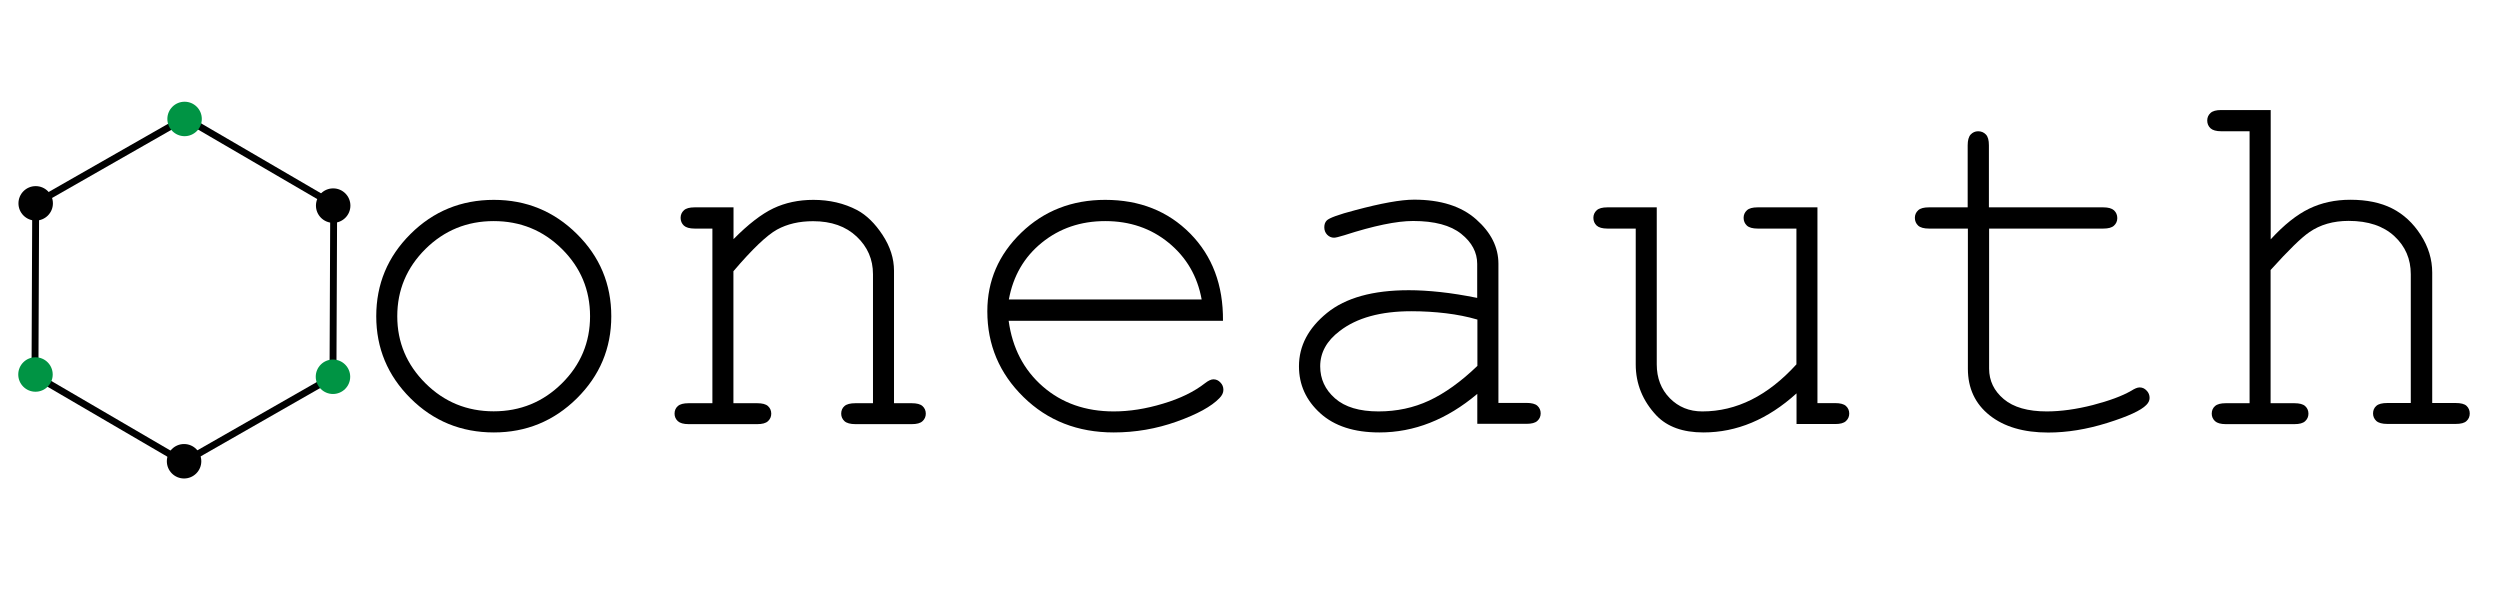
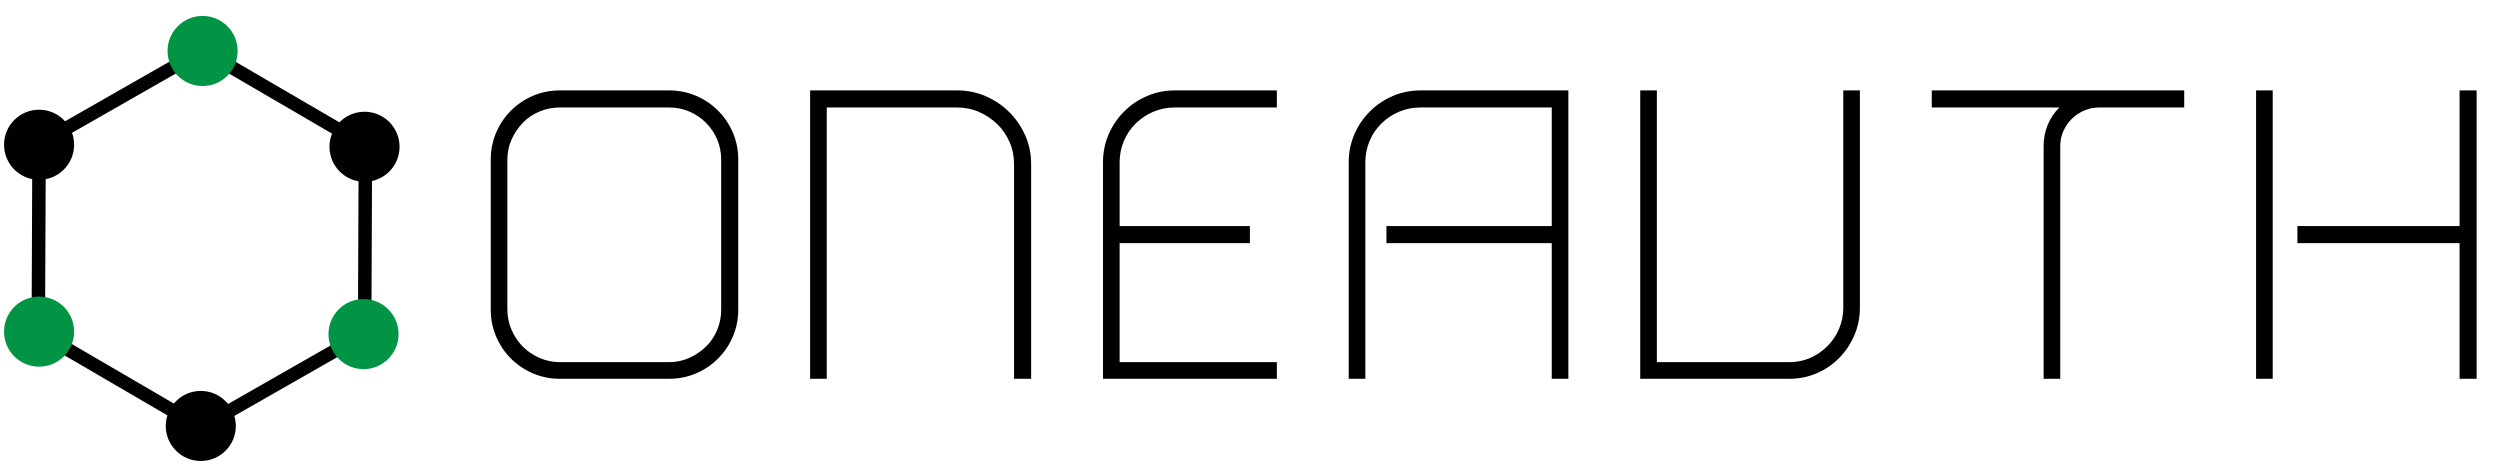
- <svg xmlns="http://www.w3.org/2000/svg" version="1.1" id="Layer_1" x="0px" y="0px" viewBox="0 0 2437.9 574.2" enable-background="new 0 0 2437.9 574.2" xml:space="preserve">
+ <svg xmlns="http://www.w3.org/2000/svg" version="1.1" id="Layer_1" x="0px" y="0px" viewBox="0 0 2226.2 416.9" enable-background="new 0 0 2226.2 416.9" xml:space="preserve">
  <g>
-     <path d="M596.1,308.4c0,31.3-11.2,57.9-33.6,80.1c-22.4,22.1-49.4,33.2-80.9,33.2c-31.9,0-59-11.1-81.3-33.3   c-22.3-22.2-33.4-48.9-33.4-80c0-31.3,11.1-58,33.4-80.2c22.3-22.2,49.4-33.3,81.3-33.3c31.6,0,58.6,11.1,80.9,33.2   C584.9,250.2,596.1,277,596.1,308.4z M575.4,308.4c0-25.7-9.2-47.6-27.5-65.7s-40.5-27.1-66.5-27.1c-26,0-48.2,9.1-66.5,27.2   c-18.3,18.2-27.5,40-27.5,65.6c0,25.4,9.2,47.2,27.5,65.4c18.3,18.2,40.5,27.3,66.5,27.3c26,0,48.2-9.1,66.5-27.2   C566.2,355.8,575.4,333.9,575.4,308.4z" />
-     <path d="M715.3,202.2v31c14.3-14.5,27.3-24.5,38.8-30c11.6-5.5,24.6-8.3,39.1-8.3c15.6,0,29.9,3.3,42.7,10   c9.1,4.9,17.4,13,24.8,24.3c7.4,11.3,11.1,22.9,11.1,34.8v129.2h17.3c4.9,0,8.4,0.9,10.5,2.8c2.1,1.9,3.2,4.4,3.2,7.4   c0,2.9-1.1,5.4-3.2,7.3c-2.1,2-5.6,2.9-10.5,2.9h-54.9c-5,0-8.6-1-10.7-2.9c-2.1-2-3.2-4.4-3.2-7.3c0-3.1,1.1-5.6,3.2-7.4   c2.1-1.9,5.7-2.8,10.7-2.8h17.1V267.4c0-14.5-5.3-26.7-15.9-36.7c-10.6-10-24.7-15-42.5-15c-13.5,0-25.2,2.7-35.2,8.2   c-9.9,5.5-24.1,19-42.5,40.6v128.7h23.2c4.9,0,8.4,0.9,10.5,2.8c2.1,1.9,3.2,4.4,3.2,7.4c0,2.9-1.1,5.4-3.2,7.3   c-2.1,2-5.6,2.9-10.5,2.9h-66.9c-4.9,0-8.4-1-10.5-2.9c-2.1-2-3.2-4.4-3.2-7.3c0-3.1,1.1-5.6,3.2-7.4c2.1-1.9,5.6-2.8,10.5-2.8   h23.2V222.9h-17.3c-4.9,0-8.4-1-10.5-2.9c-2.1-2-3.2-4.5-3.2-7.6c0-2.9,1.1-5.4,3.2-7.3c2.1-2,5.6-2.9,10.5-2.9H715.3z" />
-     <path d="M1192.6,312.8h-209c3.6,26.5,14.7,47.9,33.3,64.1c18.6,16.2,41.7,24.3,69.2,24.3c15.3,0,31.3-2.5,48.1-7.6   c16.8-5,30.4-11.7,41-20c3.1-2.4,5.8-3.7,8.1-3.7c2.6,0,4.9,1,6.8,3.1c2,2,2.9,4.4,2.9,7.2c0,2.8-1.3,5.5-3.9,8.1   c-7.8,8.1-21.7,15.7-41.6,22.8c-19.9,7.1-40.4,10.6-61.4,10.6c-35.2,0-64.5-11.5-88-34.5c-23.5-23-35.3-50.9-35.3-83.6   c0-29.8,11-55.3,33.1-76.7c22.1-21.3,49.4-32,81.9-32c33.5,0,61.1,10.9,82.8,32.8C1182.2,249.6,1192.9,277.9,1192.6,312.8z    M1171.8,292c-4.1-22.6-14.8-41-32.1-55.2s-38-21.2-61.9-21.2s-44.5,7-61.8,21c-17.3,14-28,32.5-32.2,55.4H1171.8z" />
-     <path d="M1440.6,413.6v-29.5c-29.8,25.1-61.6,37.6-95.5,37.6c-24.6,0-43.8-6.2-57.6-18.7c-13.8-12.5-20.8-27.7-20.8-45.8   c0-19.9,9.1-37.2,27.3-52c18.2-14.8,44.8-22.2,79.8-22.2c9.4,0,19.7,0.6,30.8,1.8c11.1,1.2,23,3.1,35.9,5.7v-33.2   c0-11.2-5.2-21-15.6-29.3c-10.4-8.3-26-12.5-46.9-12.5c-16,0-38.3,4.6-67.1,13.9c-5.2,1.6-8.5,2.4-10,2.4c-2.6,0-4.8-1-6.7-2.9   c-1.9-2-2.8-4.4-2.8-7.3c0-2.8,0.8-5,2.4-6.6c2.3-2.4,11.5-5.8,27.6-10c25.4-6.8,44.6-10.3,57.6-10.3c25.9,0,46.1,6.4,60.5,19.2   c14.5,12.8,21.7,27.2,21.7,43.3v135.7h27.3c5,0,8.6,0.9,10.7,2.8c2.1,1.9,3.2,4.4,3.2,7.4c0,2.9-1.1,5.4-3.2,7.3   c-2.1,2-5.7,2.9-10.7,2.9H1440.6z M1440.6,311.6c-9.6-2.8-19.8-4.8-30.5-6.1c-10.7-1.3-22.1-2-33.9-2c-29.8,0-53.1,6.4-69.8,19.3   c-12.7,9.6-19,21.1-19,34.4c0,12.4,4.8,22.8,14.5,31.3c9.7,8.5,23.8,12.7,42.4,12.7c17.7,0,34.2-3.5,49.4-10.6   c15.2-7.1,30.9-18.3,47-33.8V311.6z" />
-     <path d="M1751.9,413.6v-30c-28,25.4-58.3,38.1-90.8,38.1c-20,0-35.2-5.5-45.7-16.4c-13.5-14.3-20.3-31-20.3-50V222.9h-27.6   c-4.9,0-8.4-1-10.5-2.9c-2.1-2-3.2-4.5-3.2-7.6c0-2.9,1.1-5.4,3.2-7.3c2.1-2,5.6-2.9,10.5-2.9h48.1v153.1c0,13.3,4.2,24.3,12.7,33   c8.5,8.6,19,12.9,31.7,12.9c33.4,0,64-15.3,91.8-45.9V222.9h-37.8c-4.9,0-8.4-1-10.5-2.9c-2.1-2-3.2-4.5-3.2-7.6   c0-2.9,1.1-5.4,3.2-7.3c2.1-2,5.6-2.9,10.5-2.9h58.3v190.9h17.3c4.9,0,8.4,0.9,10.5,2.8c2.1,1.9,3.2,4.4,3.2,7.4   c0,2.9-1.1,5.4-3.2,7.3c-2.1,2-5.6,2.9-10.5,2.9H1751.9z" />
-     <path d="M1939.6,202.2H2051c4.9,0,8.4,1,10.5,2.9c2.1,2,3.2,4.5,3.2,7.6c0,2.9-1.1,5.4-3.2,7.3c-2.1,2-5.6,2.9-10.5,2.9h-111.3   v136.5c0,11.9,4.8,21.8,14.3,29.8c9.5,8,23.5,12,41.9,12c13.8,0,28.8-2.1,44.9-6.2c16.1-4.2,28.6-8.8,37.6-14   c3.3-2.1,5.9-3.2,8.1-3.2c2.6,0,4.9,1,6.8,3.1c2,2,2.9,4.4,2.9,7.2c0,2.4-1.1,4.7-3.2,6.8c-5.2,5.4-17.9,11.2-38,17.5   c-20.1,6.3-39.3,9.4-57.7,9.4c-23.9,0-43-5.6-57.1-16.8s-21.2-26.4-21.2-45.4V222.9H1881c-4.9,0-8.4-1-10.5-2.9   c-2.1-2-3.2-4.5-3.2-7.6c0-2.9,1.1-5.4,3.2-7.3c2.1-2,5.6-2.9,10.5-2.9h37.8v-60.5c0-4.9,1-8.4,2.9-10.5c2-2.1,4.4-3.2,7.3-3.2   c3.1,0,5.6,1.1,7.6,3.2c2,2.1,2.9,5.6,2.9,10.5V202.2z" />
-     <path d="M2214.3,107.2v126.2c13-14.2,25.5-24.1,37.5-29.9c12-5.8,25.3-8.7,40.2-8.7c15.9,0,29.5,2.8,40.6,8.4   c11.1,5.6,20.5,14.2,28,25.9c7.5,11.6,11.2,23.9,11.2,36.7v127.2h22.9c5,0,8.6,0.9,10.6,2.8c2,1.9,3.1,4.4,3.1,7.4   c0,2.9-1,5.4-3.1,7.3c-2,2-5.6,2.9-10.6,2.9h-66.7c-5,0-8.6-1-10.7-2.9c-2.1-2-3.2-4.4-3.2-7.3c0-3.1,1.1-5.6,3.2-7.4   c2.1-1.9,5.7-2.8,10.7-2.8h22.9V267.4c0-14.8-5.3-27.2-16-37.1c-10.7-9.9-25.5-14.9-44.6-14.9c-15,0-27.8,3.7-38.3,11   c-7.7,5.2-20.3,17.5-37.8,36.9v129.9h23.2c4.9,0,8.4,0.9,10.5,2.8c2.1,1.9,3.2,4.4,3.2,7.4c0,2.9-1.1,5.4-3.2,7.3   c-2.1,2-5.6,2.9-10.5,2.9h-66.9c-4.9,0-8.4-1-10.5-2.9c-2.1-2-3.2-4.4-3.2-7.3c0-3.1,1.1-5.6,3.2-7.4c2.1-1.9,5.6-2.8,10.5-2.8   h23.2V128h-27.6c-4.9,0-8.4-1-10.5-2.9c-2.1-2-3.2-4.5-3.2-7.6c0-2.9,1.1-5.4,3.2-7.3c2.1-2,5.6-2.9,10.5-2.9H2214.3z" />
+     <path d="M498.6,337.3c-8.5,0-16.5-1.6-24-4.8c-7.5-3.2-14-7.6-19.6-13.2c-5.6-5.6-10-12.1-13.2-19.6c-3.2-7.5-4.8-15.5-4.8-24   V142.1c0-8.5,1.6-16.5,4.8-24c3.2-7.5,7.6-14,13.2-19.6c5.6-5.6,12.1-10,19.6-13.2c7.5-3.2,15.5-4.8,24-4.8h97.2   c8.5,0,16.5,1.6,24,4.8c7.5,3.2,14,7.6,19.6,13.2c5.6,5.6,10,12.1,13.2,19.6c3.2,7.5,4.8,15.5,4.8,24v133.6c0,8.5-1.6,16.5-4.8,24   c-3.2,7.5-7.6,14-13.2,19.6c-5.6,5.6-12.1,10-19.6,13.2c-7.5,3.2-15.5,4.8-24,4.8H498.6z M451.8,275.7c0,6.4,1.3,12.5,3.8,18.2   c2.5,5.7,5.9,10.7,10,14.8c4.1,4.1,9.1,7.5,14.8,10c5.7,2.5,11.8,3.8,18.2,3.8h97.2c6.4,0,12.4-1.3,18-3.8   c5.6-2.5,10.5-5.9,14.8-10c4.3-4.1,7.6-9.1,10-14.8c2.4-5.7,3.6-11.8,3.6-18.2V142.1c0-6.4-1.2-12.4-3.6-18   c-2.4-5.6-5.7-10.5-10-14.8c-4.3-4.3-9.2-7.6-14.8-10c-5.6-2.4-11.6-3.6-18-3.6h-97.2c-6.4,0-12.5,1.2-18.2,3.6   c-5.7,2.4-10.7,5.7-14.8,10c-4.1,4.3-7.5,9.2-10,14.8c-2.5,5.6-3.8,11.6-3.8,18V275.7z" />
+     <path d="M736.2,337.3h-14.8V80.5h130.8c9.1,0,17.6,1.7,25.6,5.2c8,3.5,15,8.2,21,14.2s10.7,12.9,14.2,20.8   c3.5,7.9,5.2,16.3,5.2,25.4v191.2H903V146.1c0-6.9-1.3-13.5-4-19.6c-2.7-6.1-6.3-11.5-11-16c-4.7-4.5-10.1-8.1-16.2-10.8   c-6.1-2.7-12.7-4-19.6-4h-116V337.3z" />
+     <path d="M1137,337.3H982.2V216.5v-15.2v-56.8c0-8.8,1.7-17.1,5-24.8c3.3-7.7,7.9-14.5,13.8-20.4c5.9-5.9,12.7-10.5,20.4-13.8   c7.7-3.3,16-5,24.8-5h90.8v15.2h-90.8c-6.9,0-13.3,1.3-19.2,3.8c-5.9,2.5-11.1,6-15.6,10.4c-4.5,4.4-8.1,9.6-10.6,15.6   c-2.5,6-3.8,12.3-3.8,19v56.8h116v15.2H997v106h140V337.3z" />
+     <path d="M1215.8,337.3H1201V144.5c0-8.8,1.7-17.1,5-24.8c3.3-7.7,7.9-14.5,13.8-20.4c5.9-5.9,12.7-10.5,20.4-13.8   c7.7-3.3,16-5,24.8-5h131.6v120.8v15.2v120.8h-14.8V216.5h-147.2v-15.2h147.2V95.7H1265c-6.9,0-13.3,1.3-19.2,3.8   c-5.9,2.5-11.1,6-15.6,10.4c-4.5,4.4-8.1,9.6-10.6,15.6c-2.5,6-3.8,12.3-3.8,19V337.3z" />
+     <path d="M1651.2,298.7c-3.3,7.6-7.8,14.3-13.4,20c-5.6,5.7-12.2,10.3-19.8,13.6c-7.6,3.3-15.8,5-24.6,5h-132.8V80.5h14.8v242h118   c6.7,0,12.9-1.3,18.6-3.8c5.7-2.5,10.8-6,15.2-10.4c4.4-4.4,7.9-9.5,10.4-15.4c2.5-5.9,3.8-12.1,3.8-18.8V80.5h14.8v193.6   C1656.2,282.9,1654.5,291.1,1651.2,298.7z" />
+     <path d="M1823.4,111.3c2.4-5.9,5.9-11.1,10.4-15.6h-113.6V80.5h149.2h7.6h68v15.2h-68h-7.6c-4.8,0-9.3,0.9-13.6,2.8   c-4.3,1.9-7.9,4.3-11,7.4c-3.1,3.1-5.5,6.7-7.4,10.8c-1.9,4.1-2.8,8.6-2.8,13.4v207.2h-14.8V130.1   C1819.8,123.4,1821,117.1,1823.4,111.3z" />
+     <path d="M2023.8,337.3H2009V80.5h14.8V337.3z M2190.2,216.5h-144.4v-15.2h144.4V80.5h15.2v120.8v15.2v120.8h-15.2V216.5z" />
  </g>
  <g>
-     <g>
-       <polygon fill="none" stroke="#010101" stroke-width="6.711" stroke-miterlimit="10" points="325.4,199.6 180.5,115.1 34.8,198.3     34.1,366.1 179,450.7 324.7,367.4   " />
-       <circle fill="#010101" cx="324.9" cy="200.5" r="16.8" />
-       <circle fill="#009444" cx="324.7" cy="367.4" r="16.8" />
-       <circle fill="#010101" cx="179.5" cy="449.8" r="16.8" />
-       <circle fill="#009444" cx="34.6" cy="365.2" r="16.8" />
-       <circle fill="#009444" cx="180" cy="116" r="16.8" />
-       <circle fill="#010101" cx="34.8" cy="198.3" r="16.8" />
-     </g>
+     <polygon fill="none" stroke="#010101" stroke-width="12" stroke-miterlimit="10" points="325.4,129.4 180.5,44.9 34.8,128.1    34.1,295.9 179,380.4 324.7,297.2  " />
+     <circle fill="#010101" cx="324.6" cy="130.7" r="31.2" />
+     <circle fill="#010101" cx="34.8" cy="128.9" r="31.2" />
+     <circle fill="#010101" cx="178.8" cy="379.3" r="31.2" />
+     <circle fill="#009444" cx="180.4" cy="45.4" r="31.2" />
+     <circle fill="#009444" cx="34.8" cy="295.3" r="31.2" />
+     <circle fill="#009444" cx="323.7" cy="297.5" r="31.2" />
  </g>
</svg>
